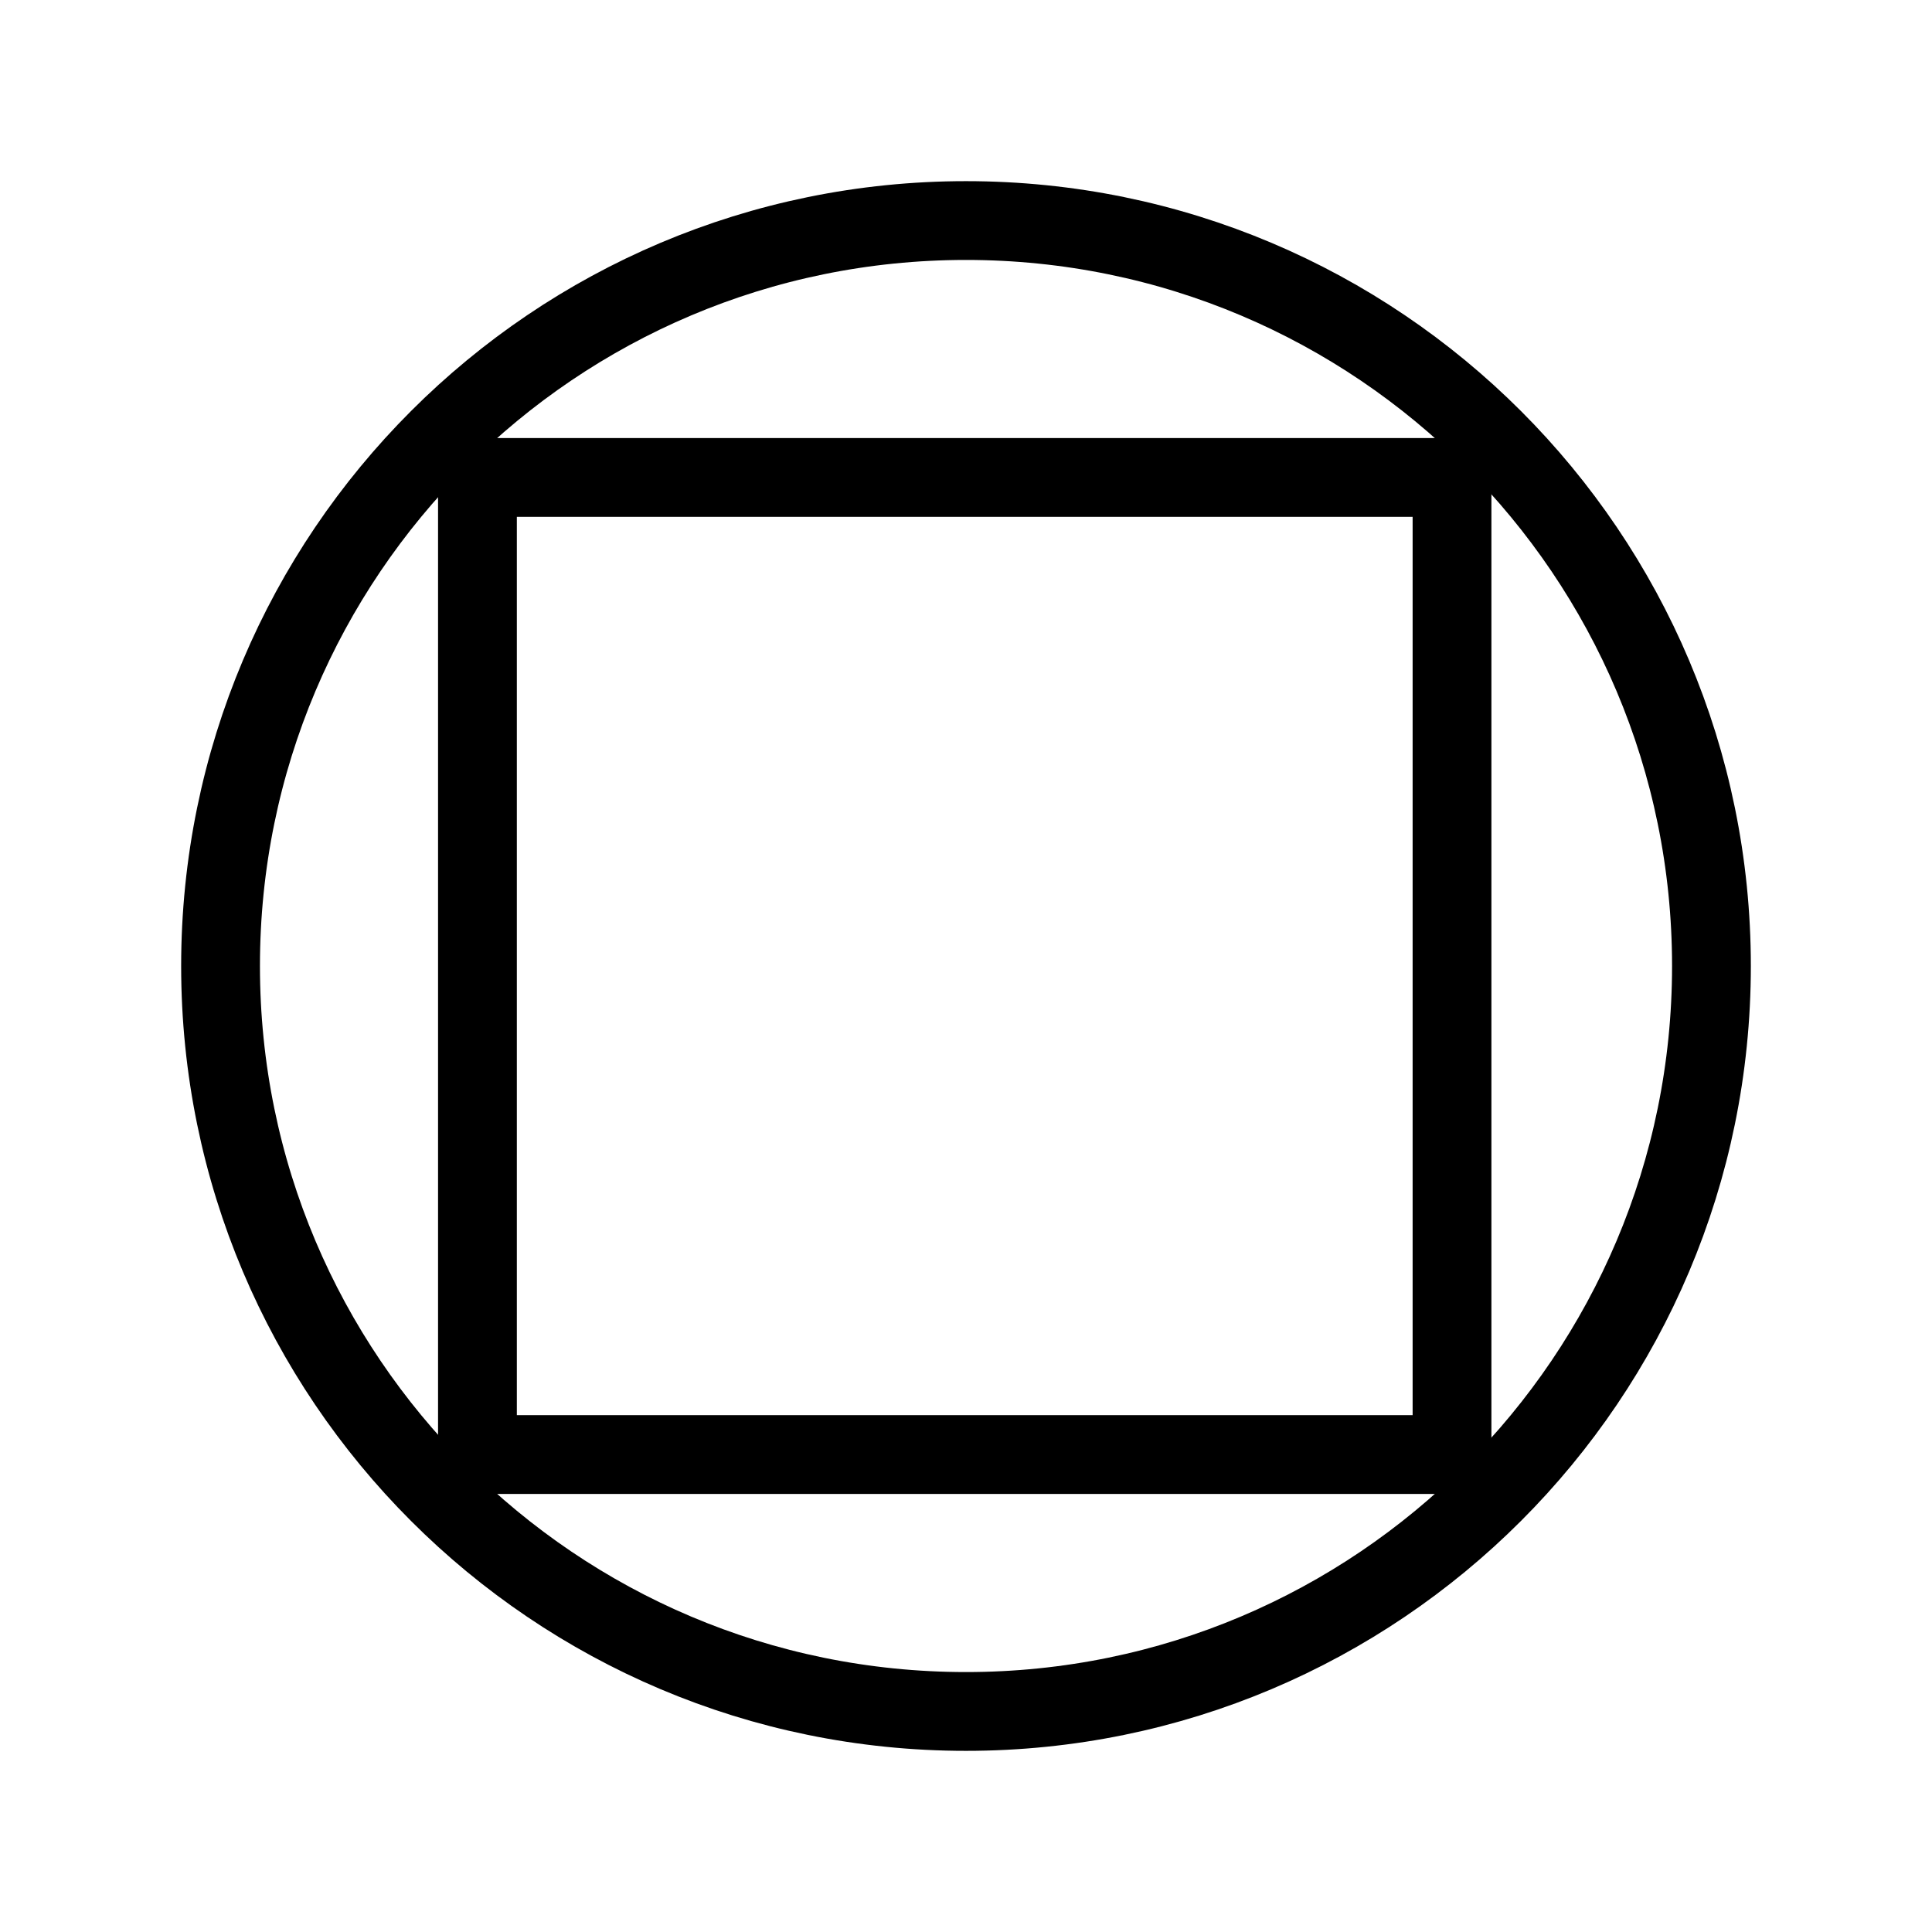
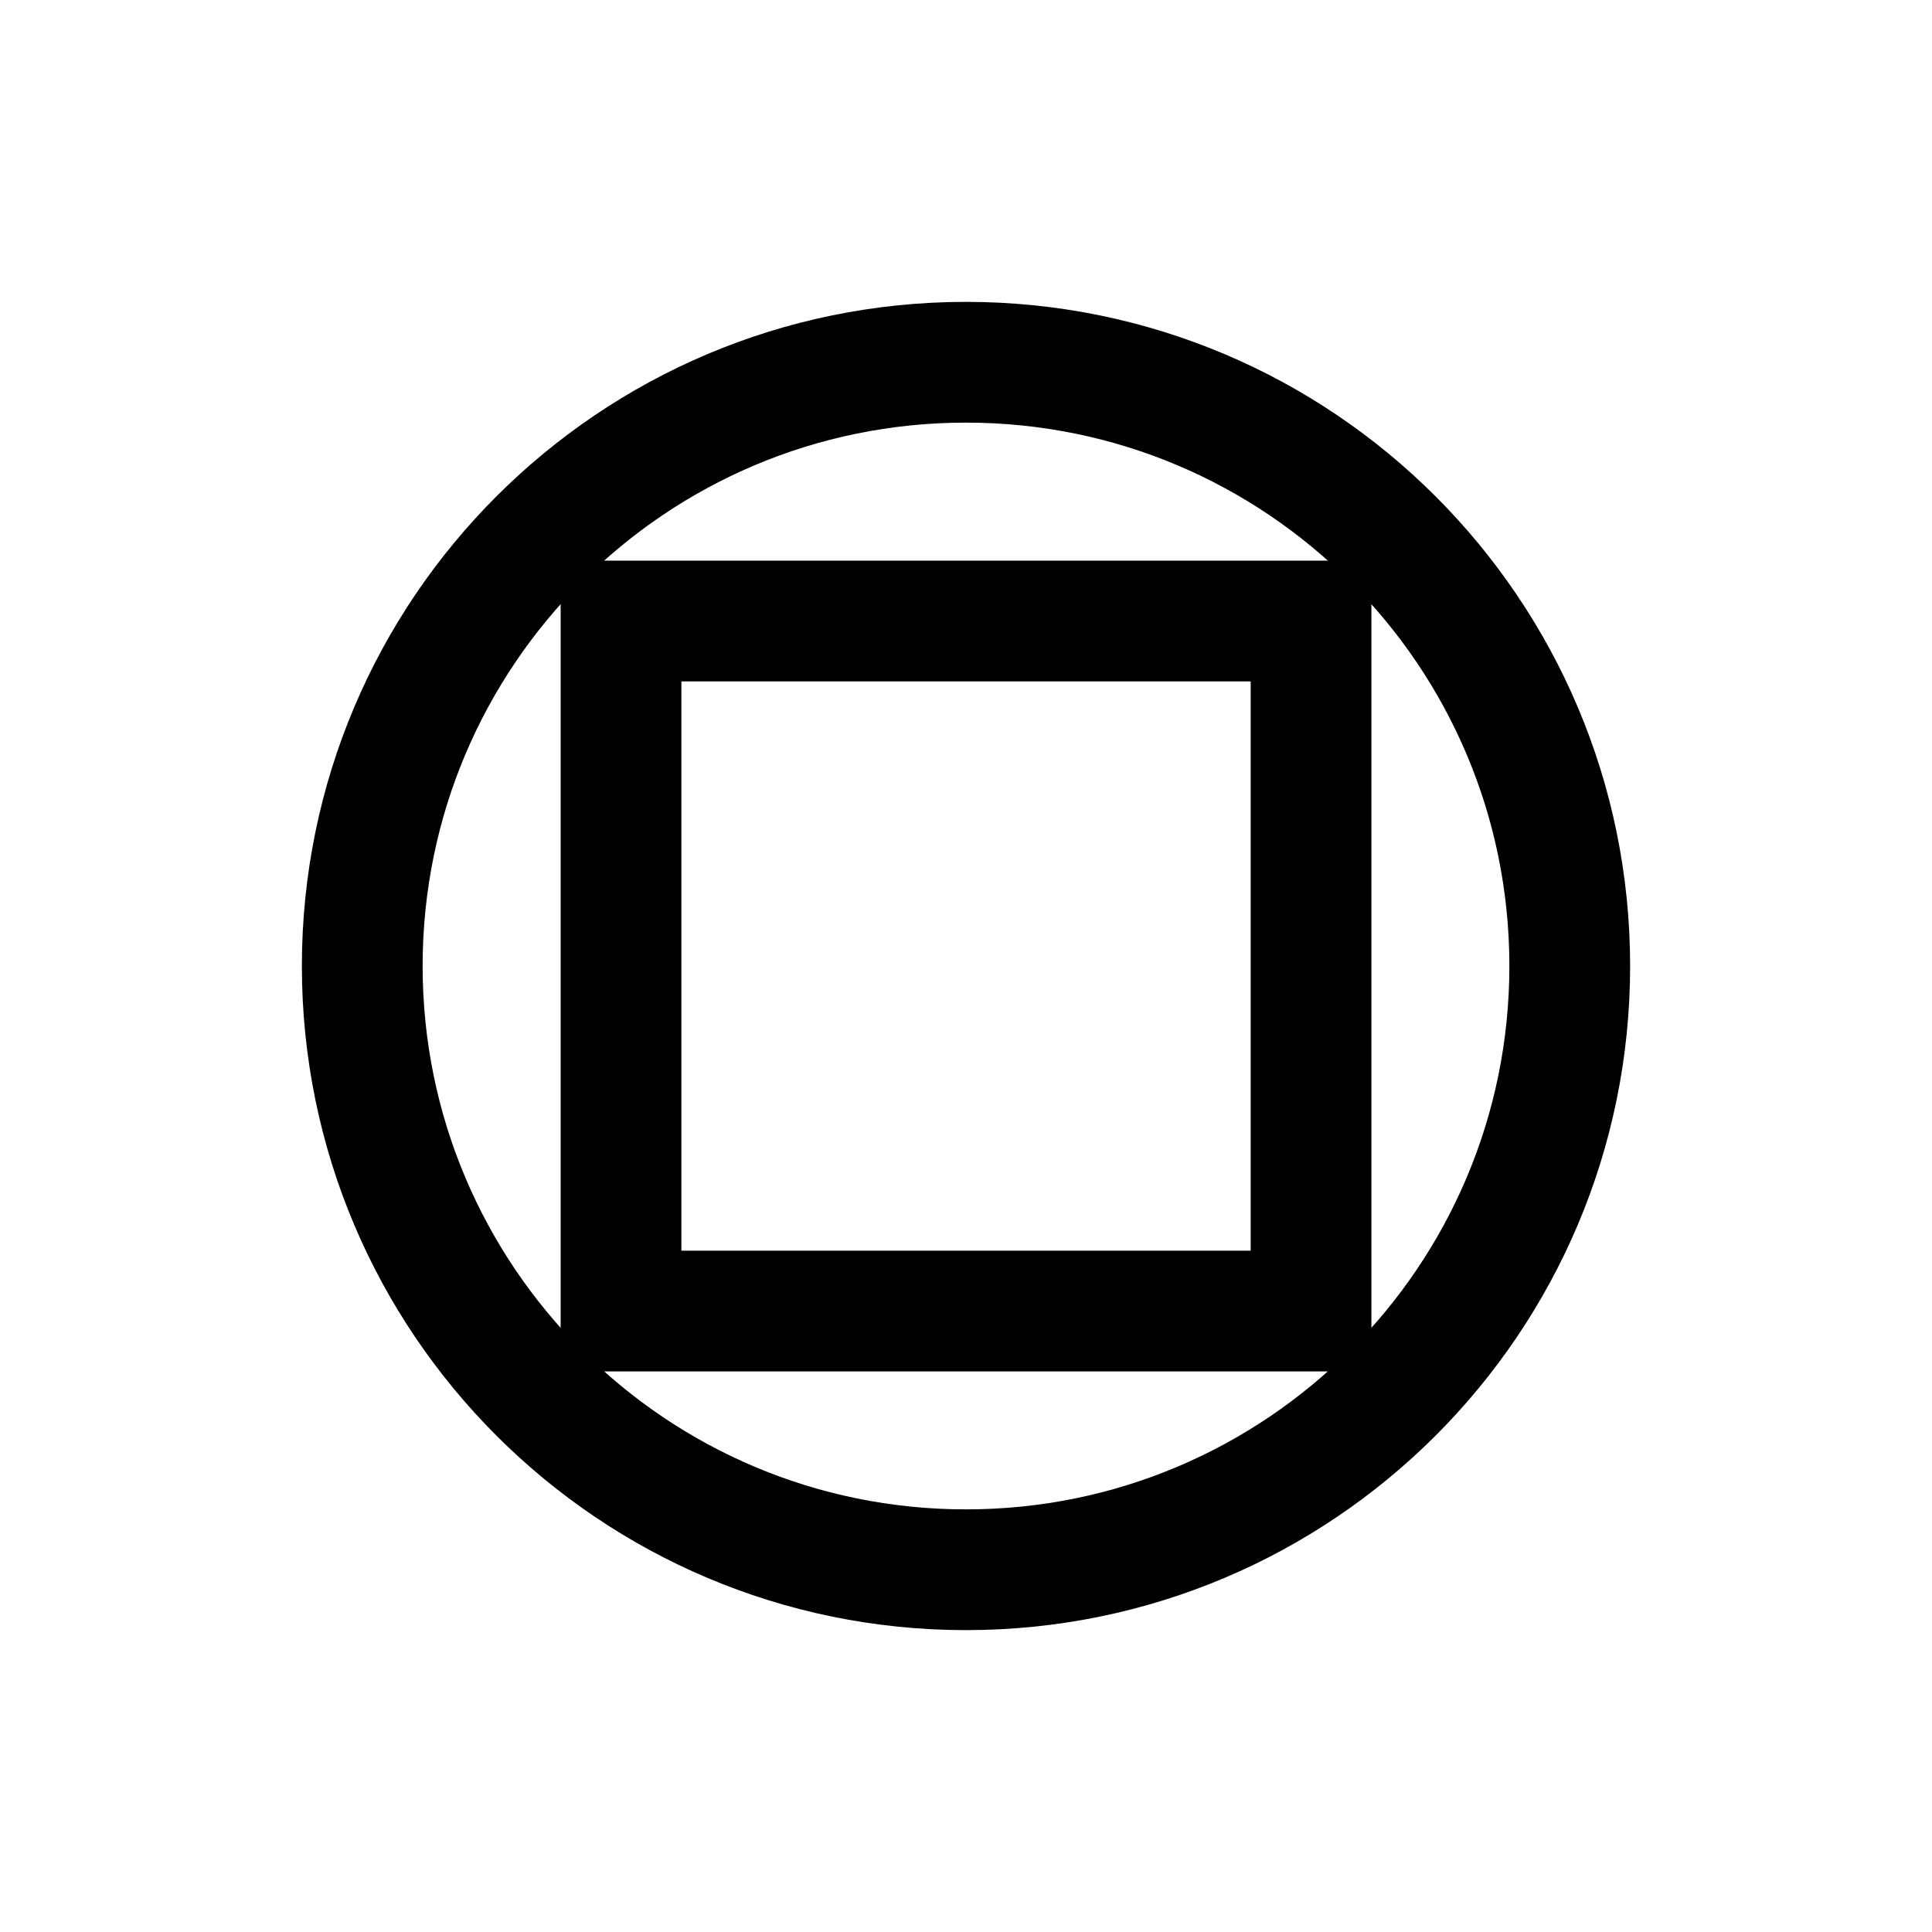
<svg xmlns="http://www.w3.org/2000/svg" width="32" height="32" viewBox="0 0 32 32" version="1.1" id="svg1">
  <defs id="defs1" />
-   <g id="layer1">
-     <circle style="fill:none;stroke:#000000;stroke-width:1.305;stroke-dasharray:none;stroke-opacity:1" id="path3" cx="16" cy="16" r="12.347" />
-     <rect style="fill:none;stroke:#000000;stroke-width:1.305;stroke-dasharray:none;stroke-opacity:1" id="rect3" width="16.142" height="16.184" x="7.908" y="7.908" />
-   </g>
+   <circle cx="16" cy="16" fill="none" stroke="#000000" stroke-width="2" id="circle1" r="10" />
+   <rect x="10.286" y="10.286" width="11.429" height="11.429" fill="none" stroke="#000000" stroke-width="2" id="rect1" />
</svg>
